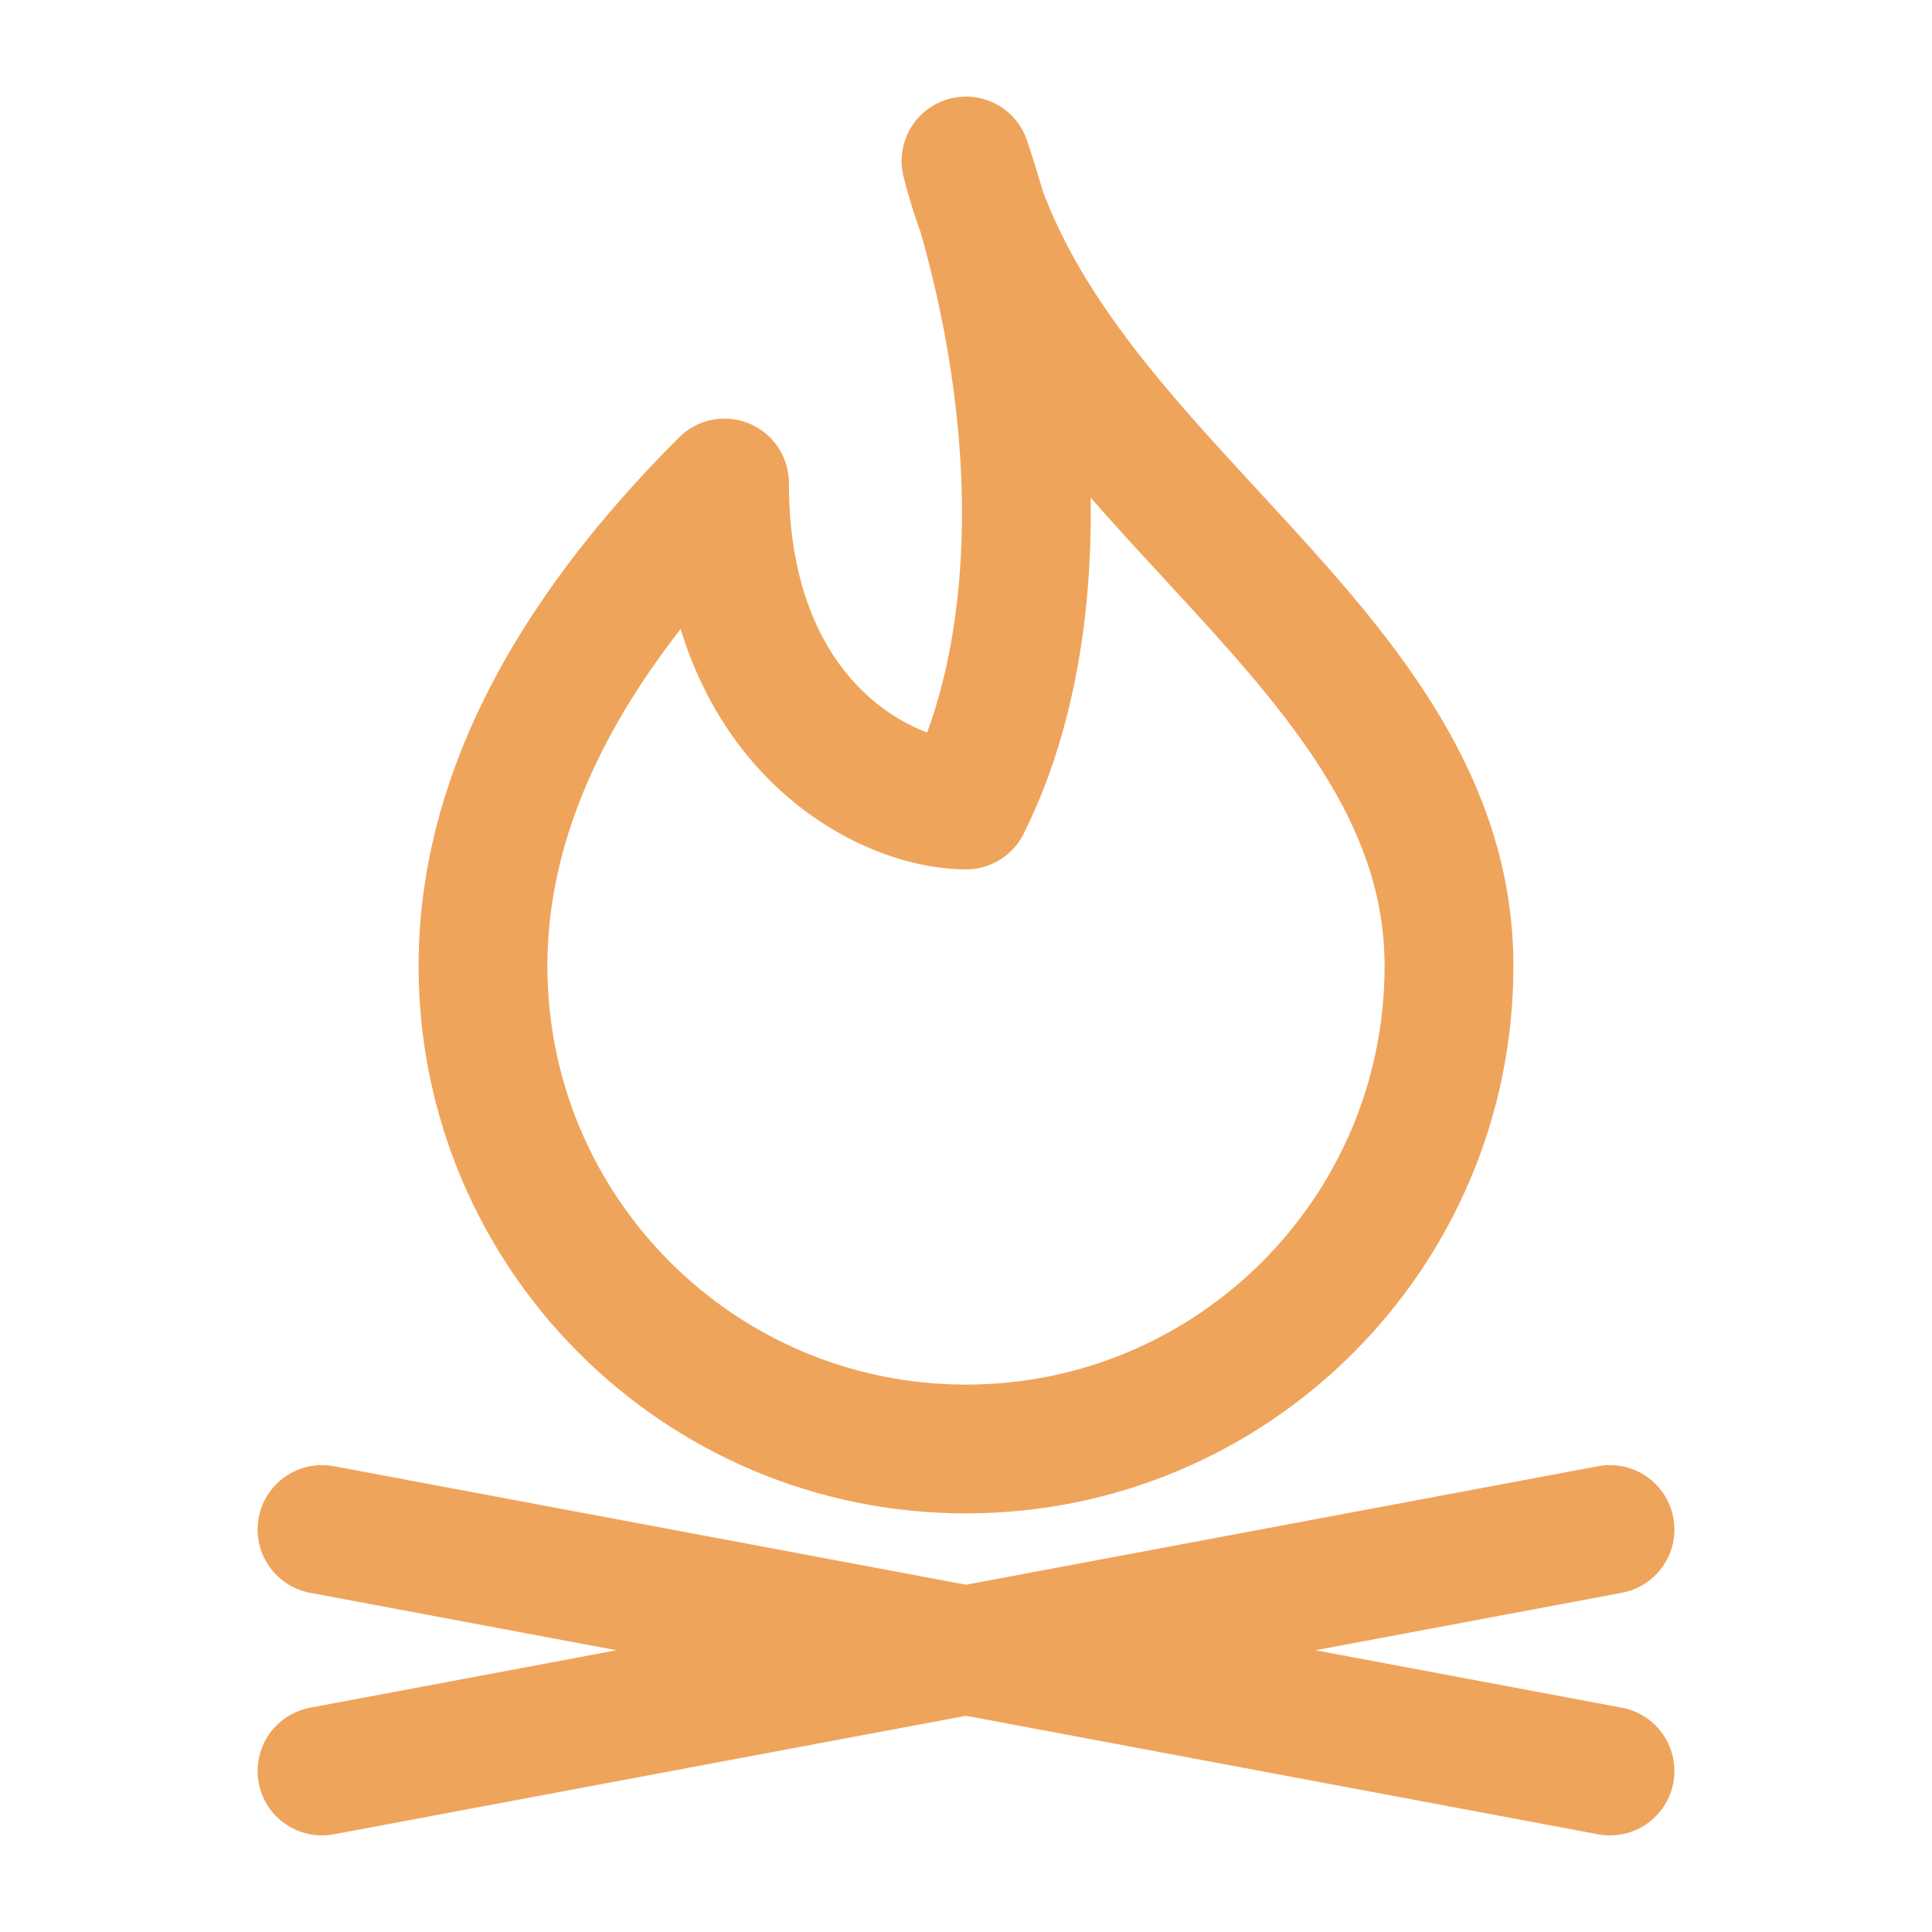
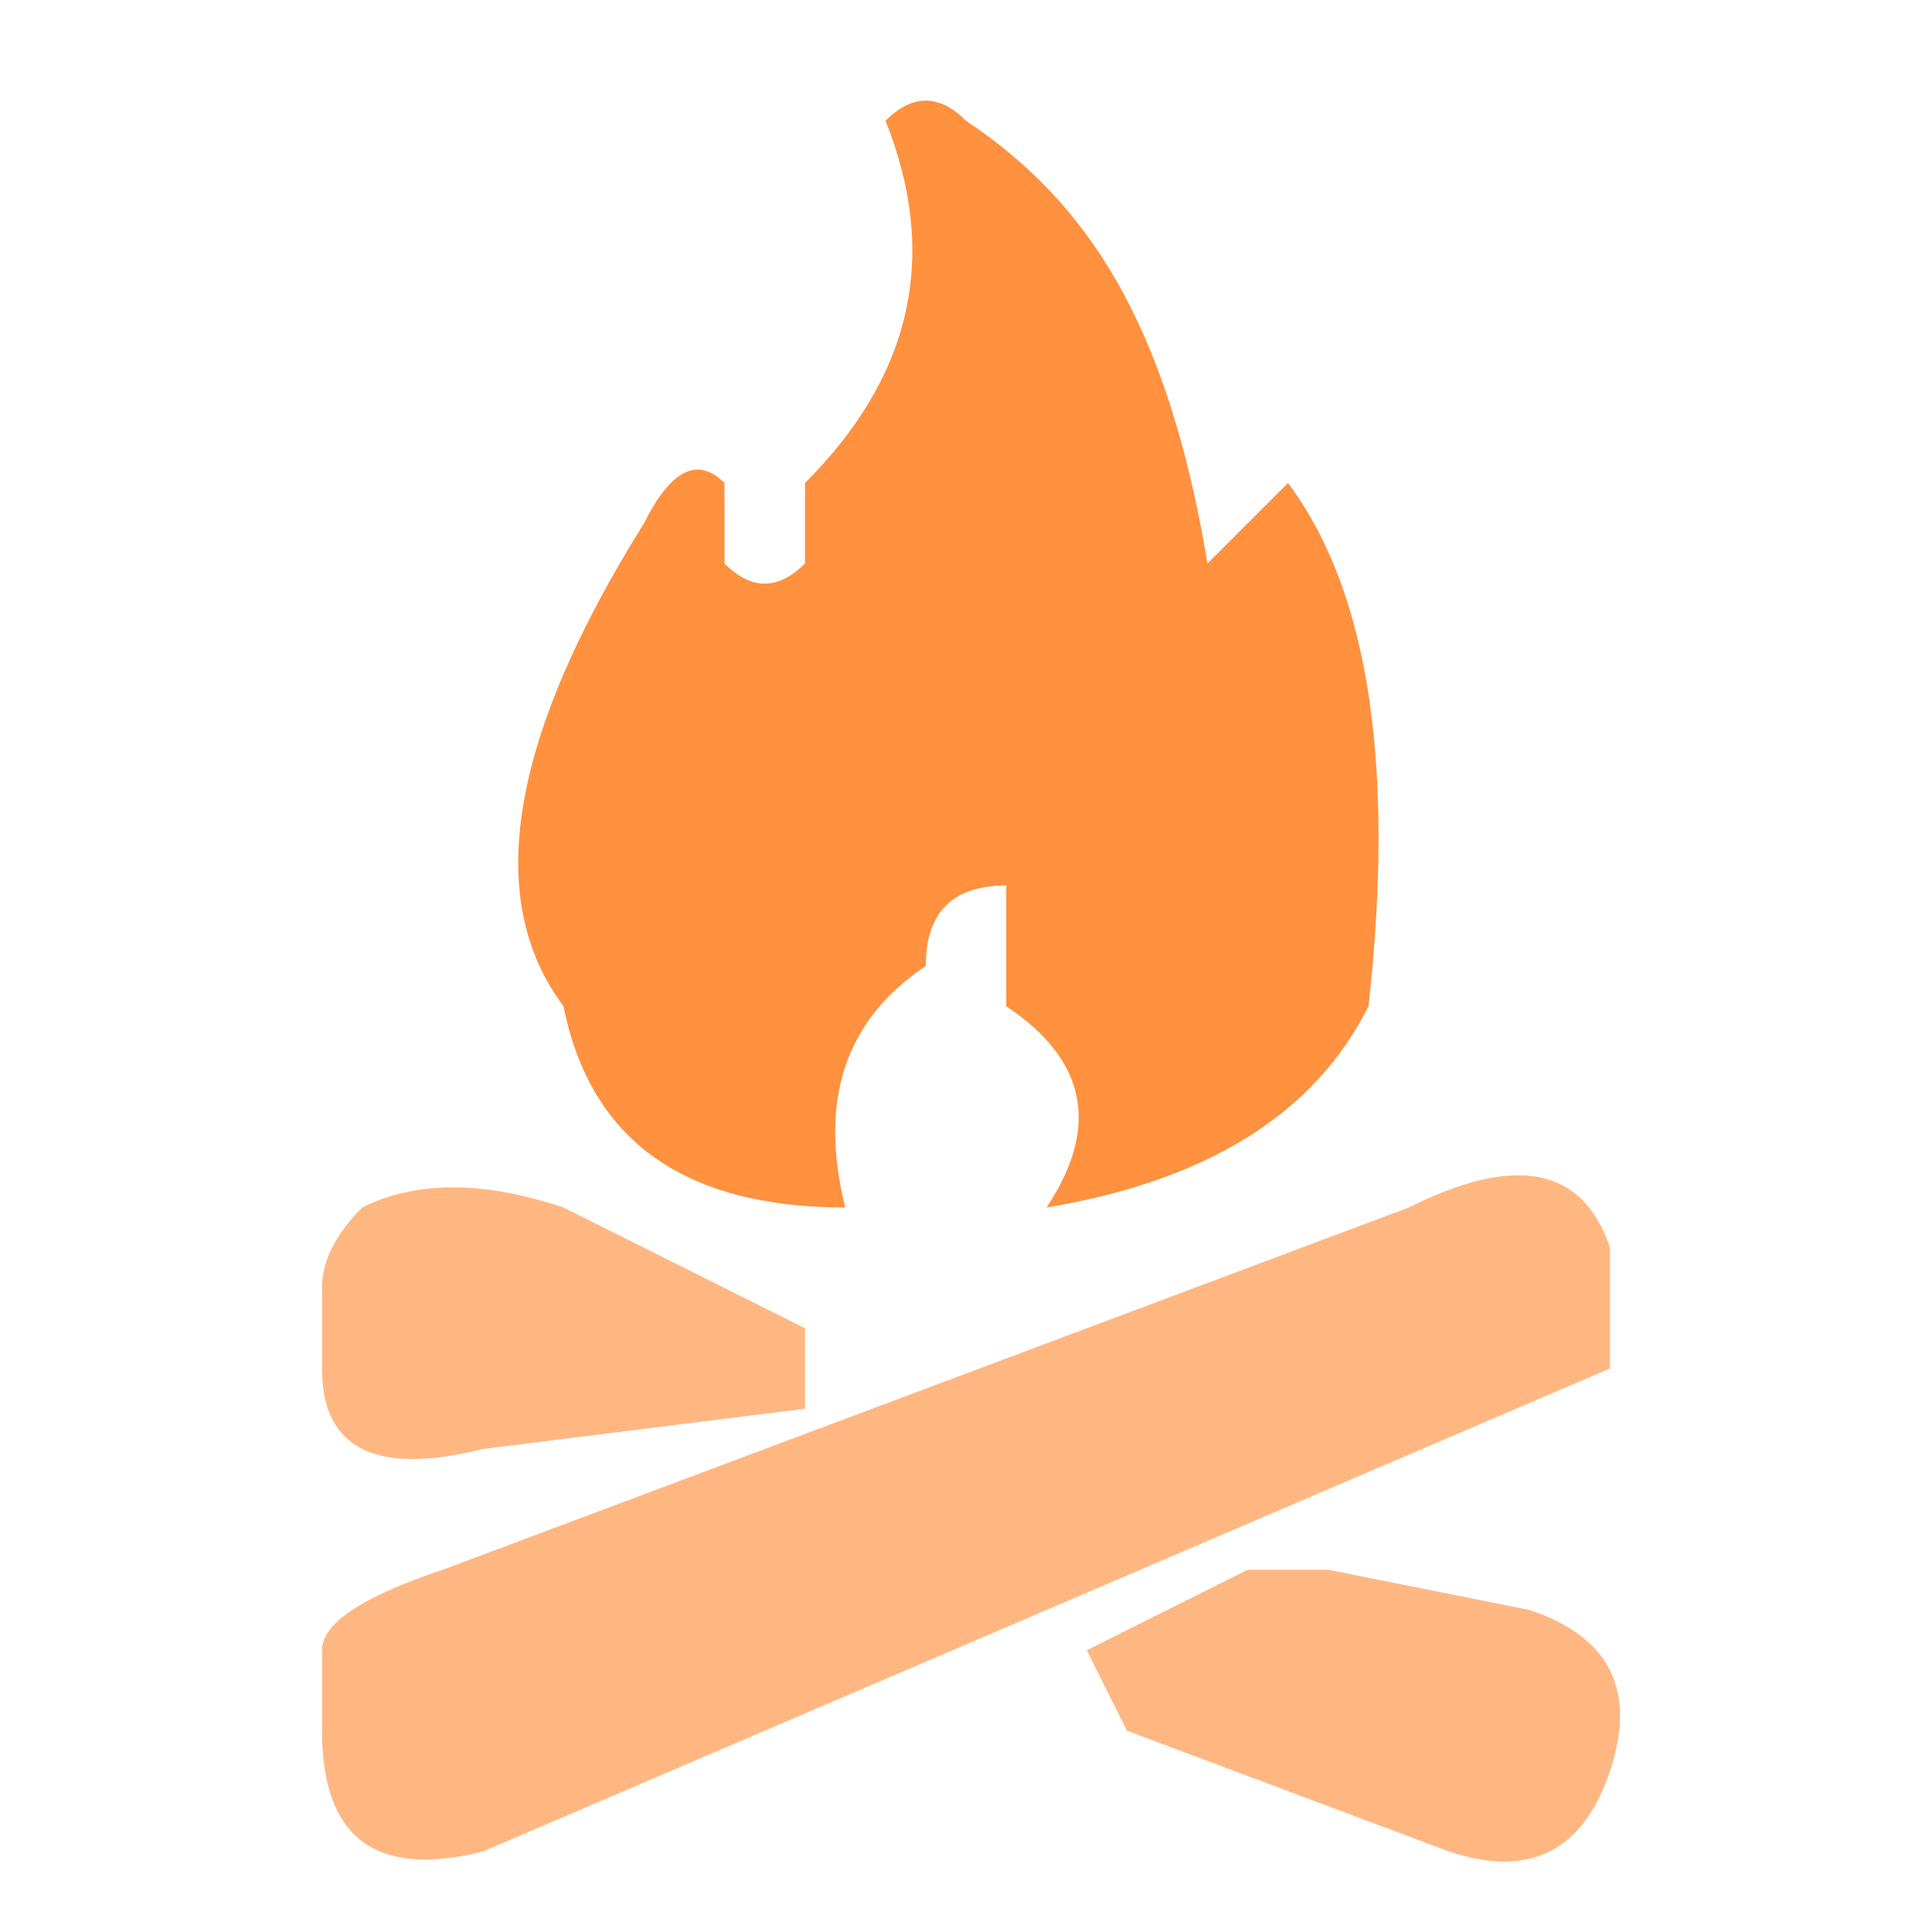
- <svg xmlns="http://www.w3.org/2000/svg" viewBox="0 0 24 24" fill="none" stroke="#efa45b" stroke-width="1.6" stroke-linecap="round" stroke-linejoin="round">
-   <path d="M12 2c1 4 6 6 6 10a6 6 0 0 1-12 0c0-2 1-4 3-6 0 3 2 4 3 4 1-2 1-5 0-8Z M4 19l16 3 M20 19 4 22" />
+ <svg xmlns="http://www.w3.org/2000/svg" viewBox="-5 0 48 48" fill="none" color="#ff913f">
+   <path fill="currentColor" d="M17 3Q18 2 19 3C22 5 24 8 25 14L27 12Q30 16 29 25Q27 29 21 30Q23 27 20 25V22Q18 22 18 24Q15 26 16 30Q10 30 9 25Q6 21 11 13Q12 11 13 12V14Q14 15 15 14V12Q19 8 17 3Z" />
+   <path fill="currentColor" opacity="0.65" d="M4 30Q6 29 9 30L15 33V35L7 36Q3 37 3 34V32Q3 31 4 30ZM30 30Q34 28 35 31V34L7 46Q3 47 3 43V41Q3 40 6 39L30 30ZM28 39L33 40Q36 41 35 44Q34 47 31 46L23 43L22 41L26 39Z" />
</svg>
